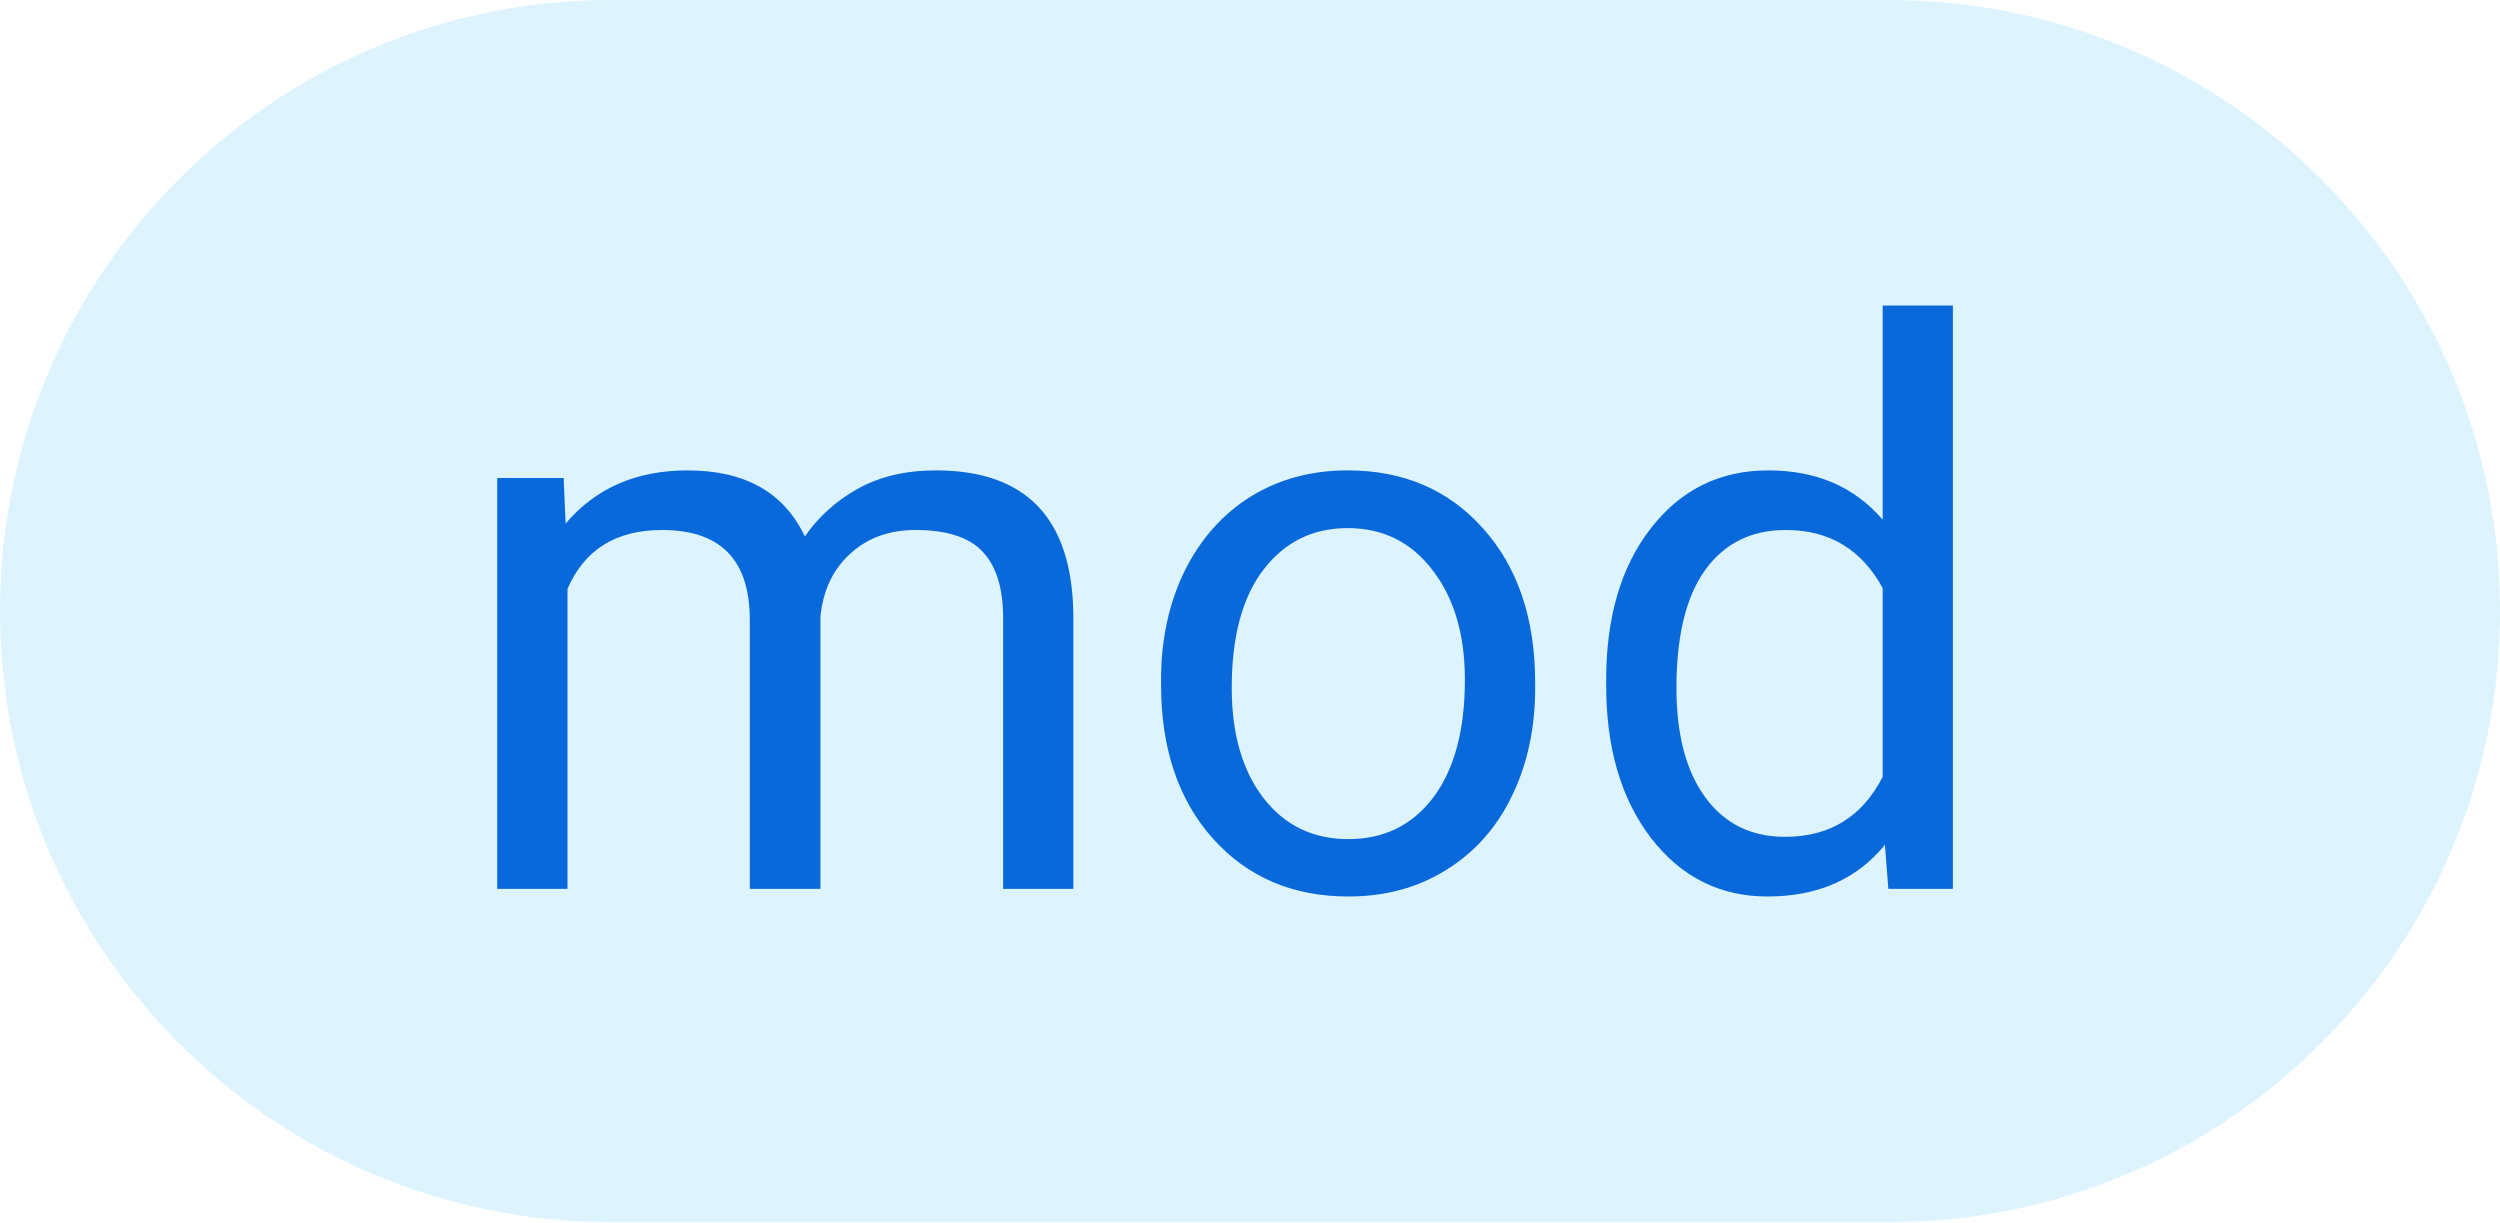
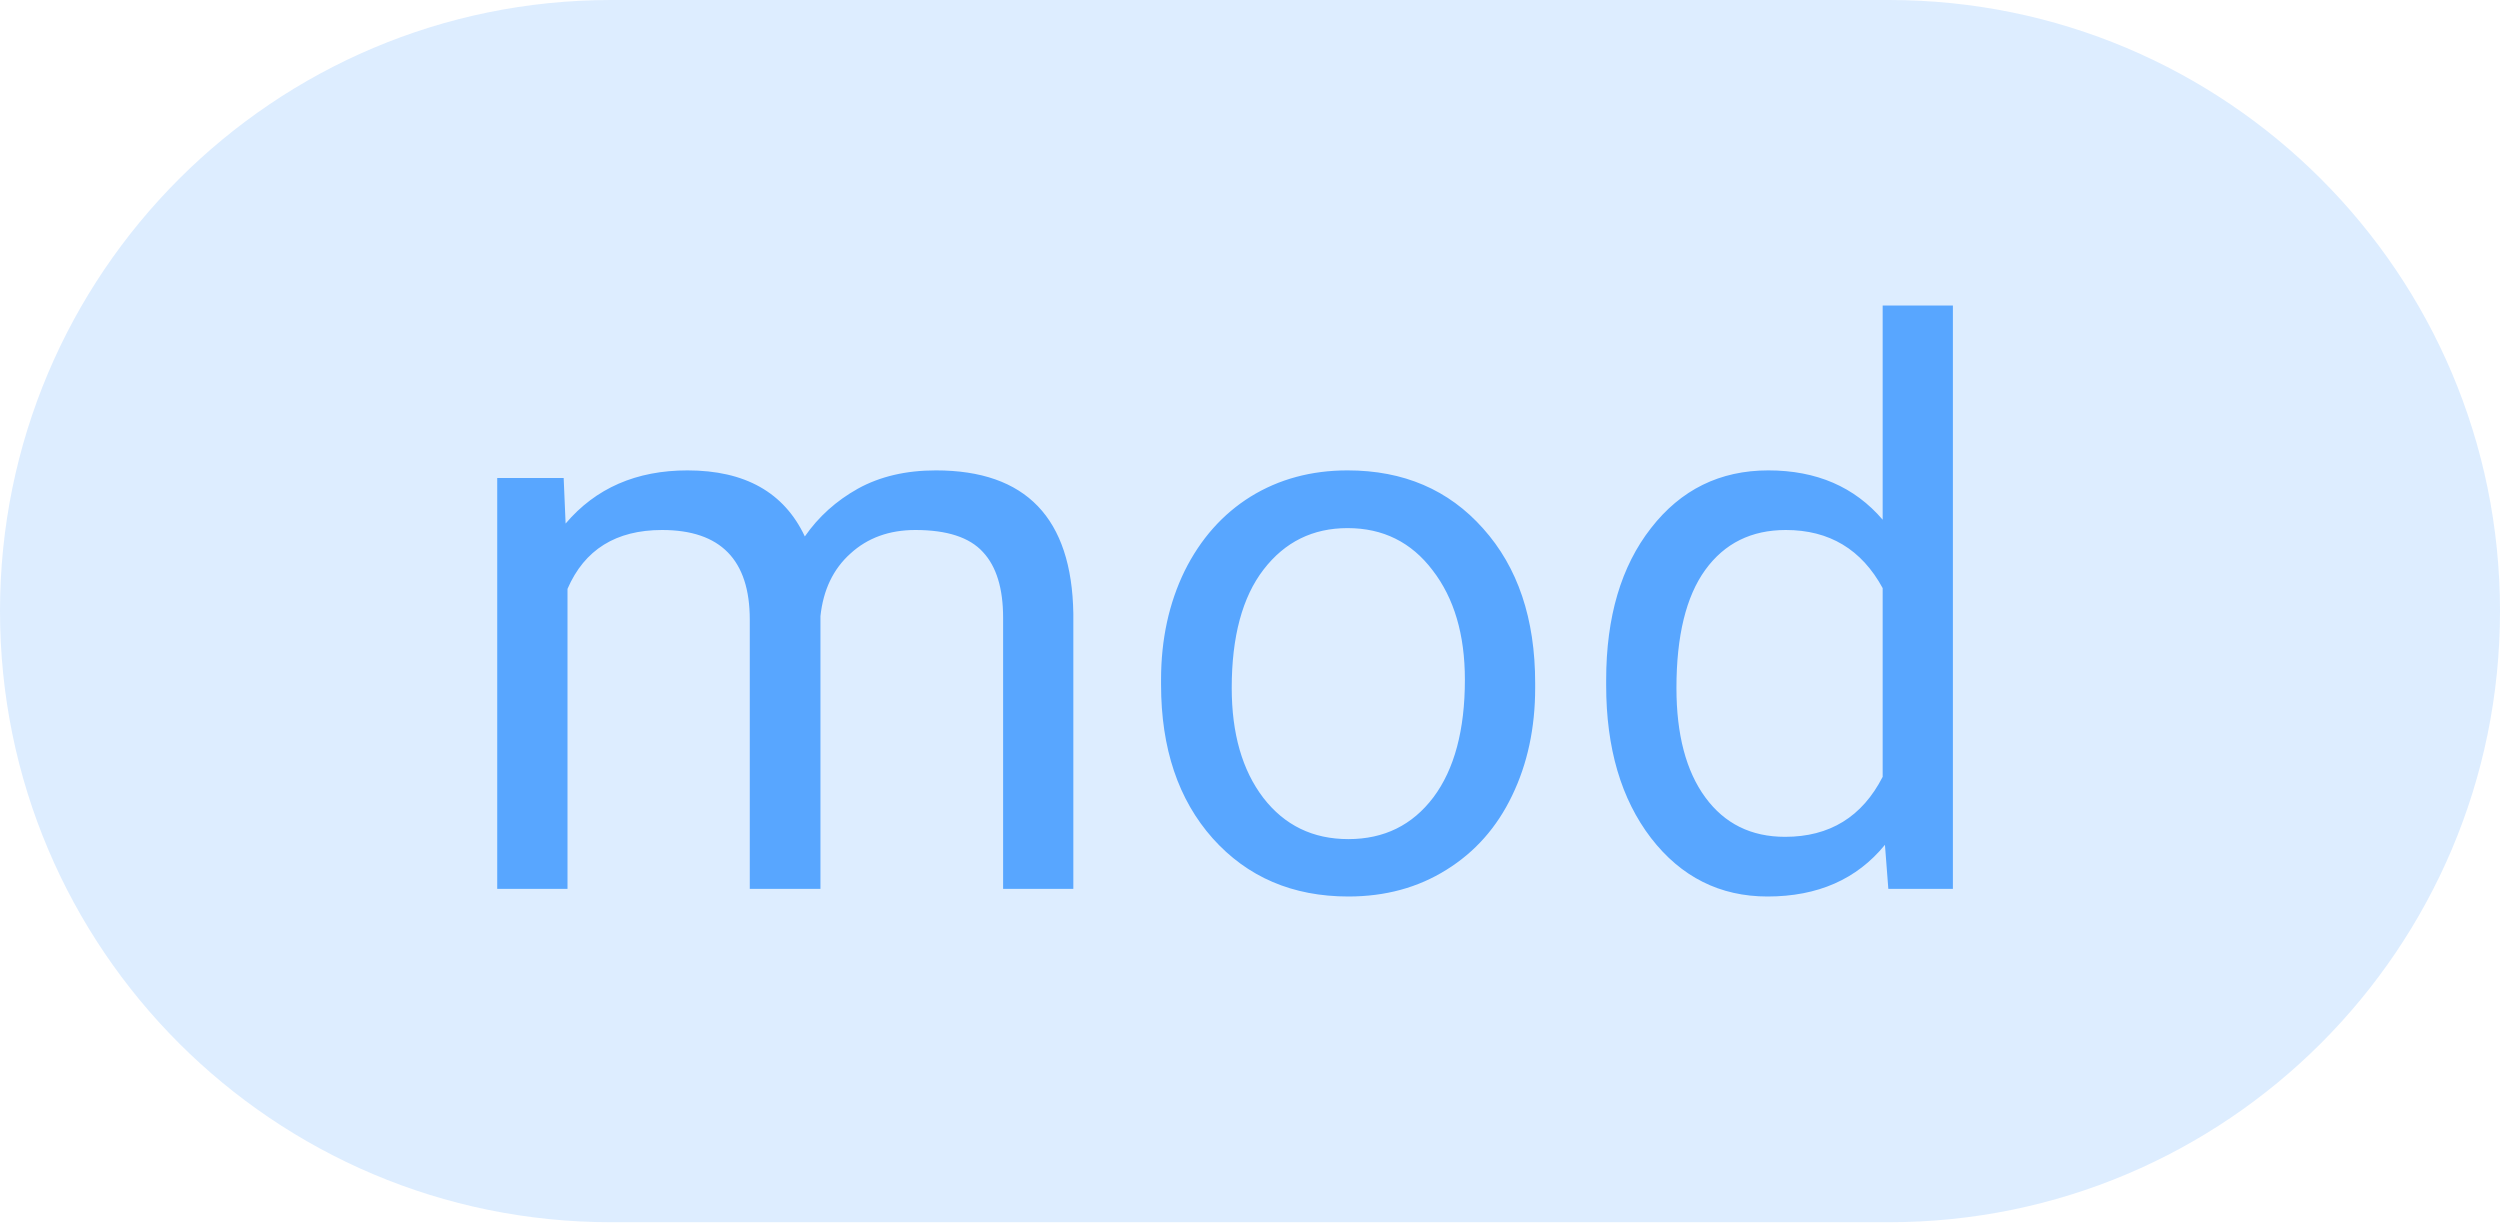
<svg xmlns="http://www.w3.org/2000/svg" width="45" height="22" viewBox="0 0 45 22" fill="none">
-   <path d="M0 11C0 4.925 4.925 0 11 0H34C40.075 0 45 4.925 45 11V11C45 17.075 40.075 22 34 22H11C4.925 22 0 17.075 0 11V11Z" fill="#DDF4FF" />
-   <path d="M10.146 8.604L10.181 9.424C10.723 8.786 11.454 8.467 12.375 8.467C13.409 8.467 14.114 8.863 14.487 9.656C14.733 9.301 15.052 9.014 15.444 8.795C15.841 8.576 16.308 8.467 16.846 8.467C18.468 8.467 19.293 9.326 19.32 11.044V16H18.056V11.119C18.056 10.591 17.935 10.196 17.693 9.937C17.452 9.672 17.046 9.54 16.477 9.54C16.007 9.54 15.617 9.681 15.308 9.964C14.998 10.242 14.818 10.618 14.768 11.092V16H13.496V11.153C13.496 10.078 12.97 9.54 11.917 9.54C11.088 9.54 10.52 9.893 10.215 10.6V16H8.95V8.604H10.146ZM20.899 12.233C20.899 11.509 21.041 10.857 21.323 10.278C21.61 9.7 22.007 9.253 22.513 8.938C23.023 8.624 23.604 8.467 24.256 8.467C25.263 8.467 26.076 8.815 26.696 9.513C27.321 10.21 27.633 11.137 27.633 12.295V12.384C27.633 13.104 27.494 13.751 27.216 14.325C26.942 14.895 26.548 15.339 26.033 15.658C25.523 15.977 24.935 16.137 24.27 16.137C23.267 16.137 22.453 15.788 21.829 15.091C21.209 14.394 20.899 13.471 20.899 12.322V12.233ZM22.171 12.384C22.171 13.204 22.36 13.863 22.738 14.359C23.121 14.856 23.631 15.104 24.27 15.104C24.912 15.104 25.422 14.854 25.801 14.352C26.179 13.847 26.368 13.14 26.368 12.233C26.368 11.422 26.174 10.766 25.787 10.265C25.404 9.759 24.894 9.506 24.256 9.506C23.631 9.506 23.128 9.754 22.745 10.251C22.362 10.748 22.171 11.459 22.171 12.384ZM28.911 12.24C28.911 11.105 29.18 10.194 29.718 9.506C30.256 8.813 30.96 8.467 31.83 8.467C32.696 8.467 33.382 8.763 33.888 9.355V5.5H35.152V16H33.99L33.929 15.207C33.423 15.827 32.719 16.137 31.816 16.137C30.96 16.137 30.26 15.786 29.718 15.084C29.18 14.382 28.911 13.466 28.911 12.336V12.24ZM30.176 12.384C30.176 13.222 30.349 13.879 30.695 14.352C31.042 14.826 31.52 15.063 32.131 15.063C32.933 15.063 33.519 14.704 33.888 13.983V10.586C33.509 9.889 32.928 9.54 32.145 9.54C31.525 9.54 31.042 9.779 30.695 10.258C30.349 10.736 30.176 11.445 30.176 12.384Z" fill="#0969DA" />
+   <path d="M0 11C0 4.925 4.925 0 11 0H34C40.075 0 45 4.925 45 11V11C45 17.075 40.075 22 34 22H11C4.925 22 0 17.075 0 11V11Z" fill="#58A6FF" fill-opacity="0.2" />
+   <path d="M10.146 8.604L10.181 9.424C10.723 8.786 11.454 8.467 12.375 8.467C13.409 8.467 14.114 8.863 14.487 9.656C14.733 9.301 15.052 9.014 15.444 8.795C15.841 8.576 16.308 8.467 16.846 8.467C18.468 8.467 19.293 9.326 19.32 11.044V16H18.056V11.119C18.056 10.591 17.935 10.196 17.693 9.937C17.452 9.672 17.046 9.54 16.477 9.54C16.007 9.54 15.617 9.681 15.308 9.964C14.998 10.242 14.818 10.618 14.768 11.092V16H13.496V11.153C13.496 10.078 12.97 9.54 11.917 9.54C11.088 9.54 10.52 9.893 10.215 10.6V16H8.95V8.604H10.146ZM20.899 12.233C20.899 11.509 21.041 10.857 21.323 10.278C21.61 9.7 22.007 9.253 22.513 8.938C23.023 8.624 23.604 8.467 24.256 8.467C25.263 8.467 26.076 8.815 26.696 9.513C27.321 10.21 27.633 11.137 27.633 12.295V12.384C27.633 13.104 27.494 13.751 27.216 14.325C26.942 14.895 26.548 15.339 26.033 15.658C25.523 15.977 24.935 16.137 24.27 16.137C23.267 16.137 22.453 15.788 21.829 15.091C21.209 14.394 20.899 13.471 20.899 12.322V12.233ZM22.171 12.384C22.171 13.204 22.36 13.863 22.738 14.359C23.121 14.856 23.631 15.104 24.27 15.104C24.912 15.104 25.422 14.854 25.801 14.352C26.179 13.847 26.368 13.14 26.368 12.233C26.368 11.422 26.174 10.766 25.787 10.265C25.404 9.759 24.894 9.506 24.256 9.506C23.631 9.506 23.128 9.754 22.745 10.251C22.362 10.748 22.171 11.459 22.171 12.384ZM28.911 12.24C28.911 11.105 29.18 10.194 29.718 9.506C30.256 8.813 30.96 8.467 31.83 8.467C32.696 8.467 33.382 8.763 33.888 9.355V5.5H35.152V16H33.99L33.929 15.207C33.423 15.827 32.719 16.137 31.816 16.137C30.96 16.137 30.26 15.786 29.718 15.084C29.18 14.382 28.911 13.466 28.911 12.336V12.24ZM30.176 12.384C30.176 13.222 30.349 13.879 30.695 14.352C31.042 14.826 31.52 15.063 32.131 15.063C32.933 15.063 33.519 14.704 33.888 13.983V10.586C33.509 9.889 32.928 9.54 32.145 9.54C31.525 9.54 31.042 9.779 30.695 10.258C30.349 10.736 30.176 11.445 30.176 12.384Z" fill="#58A6FF" />
</svg>
